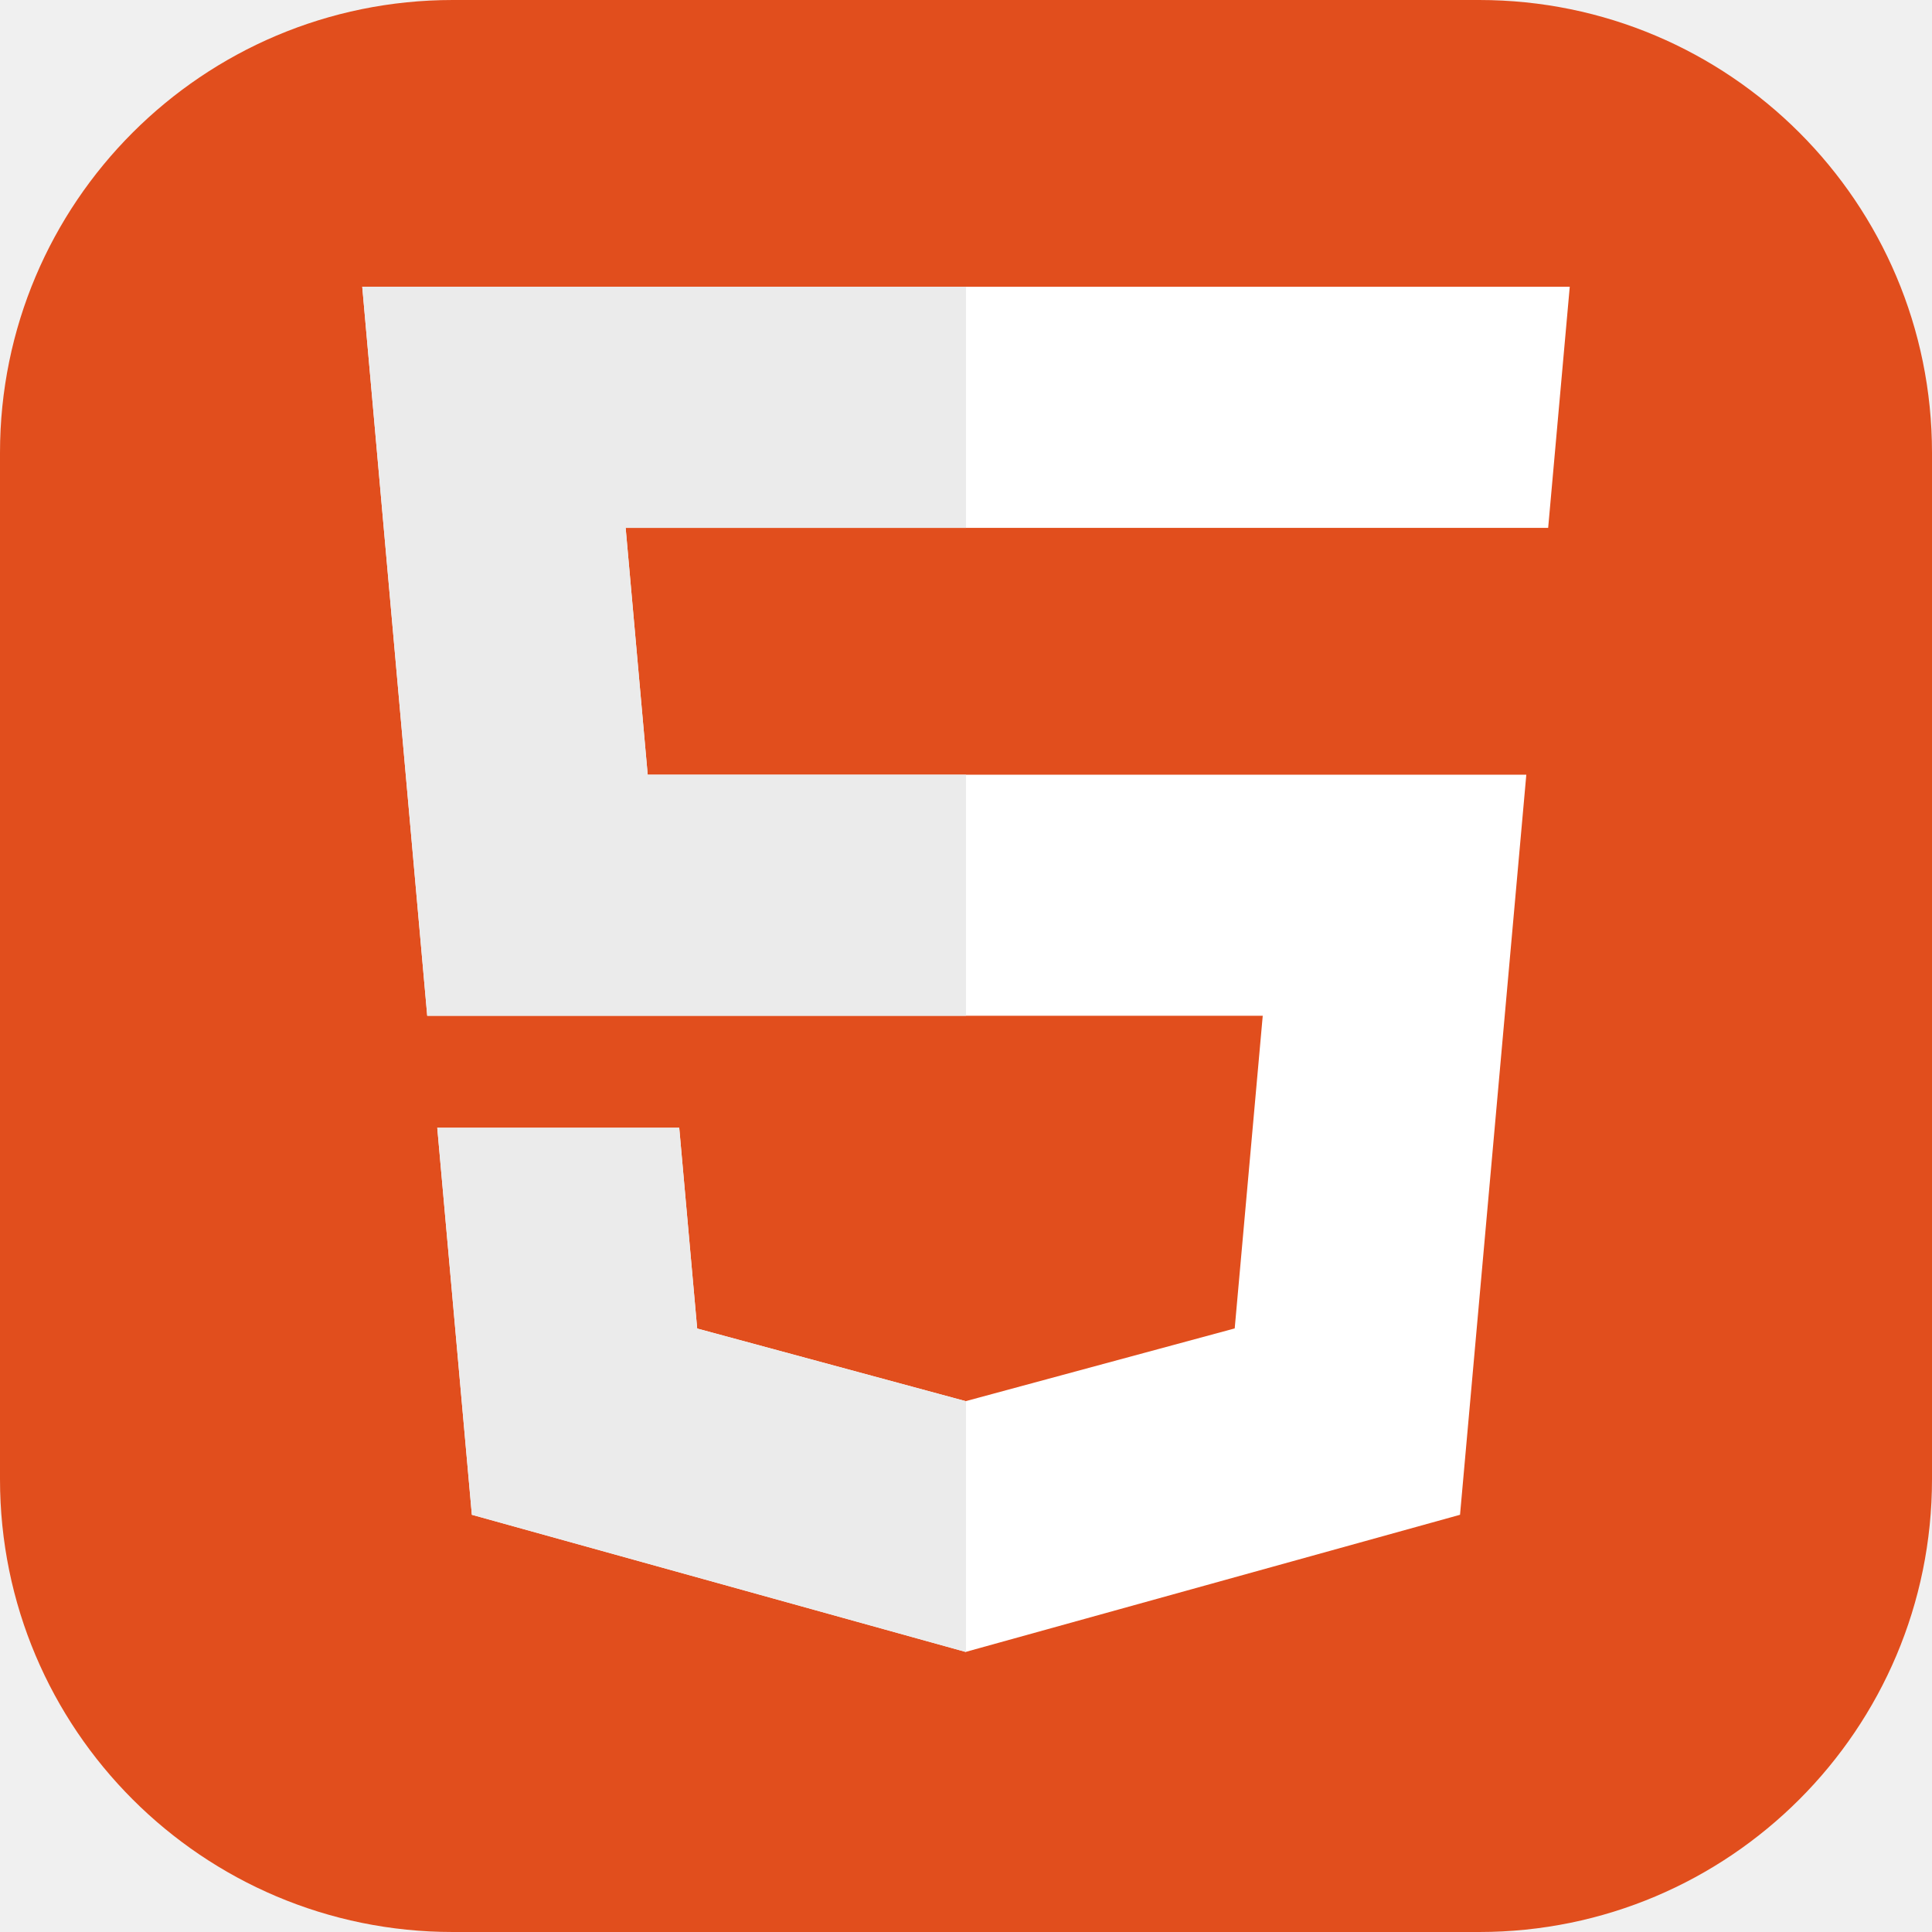
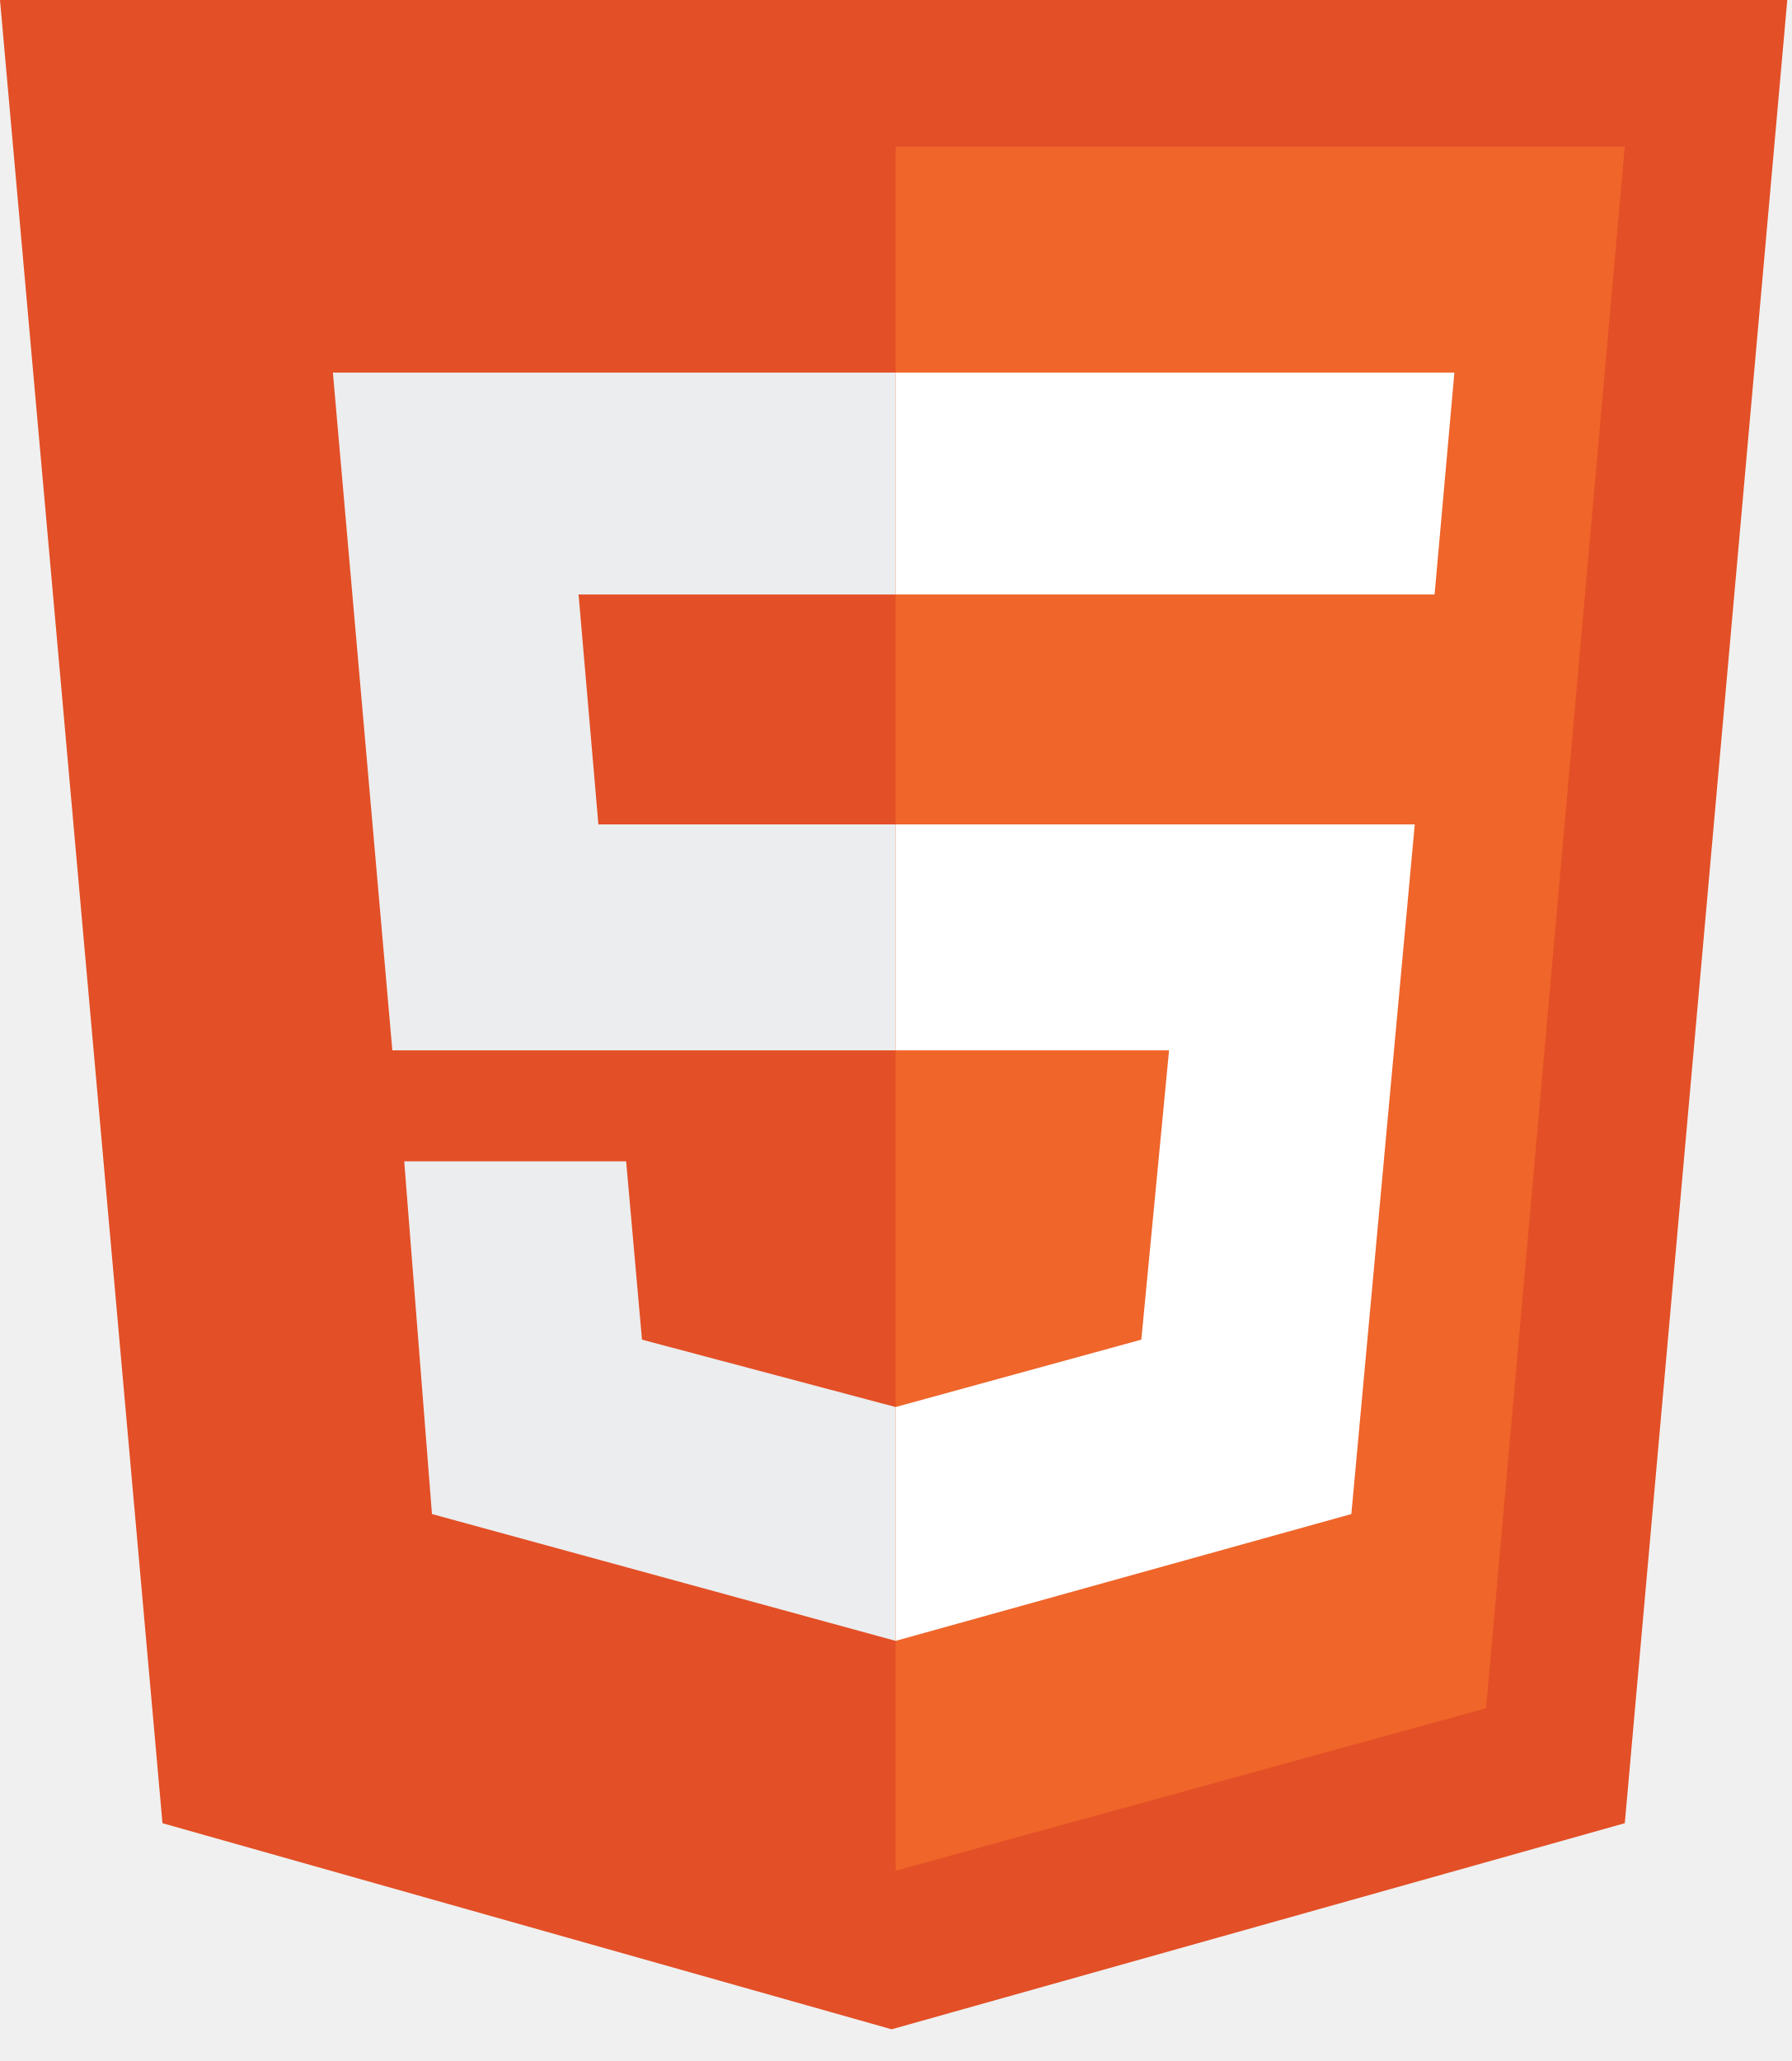
- <svg xmlns="http://www.w3.org/2000/svg" width="256" height="256" fill="none" viewBox="0 0 256 256">
-   <rect width="256" height="256" fill="#E14E1D" rx="60" />
-   <path fill="#fff" d="M48 38L56.61 134.593H167.32L163.605 176.023L127.959 185.661L92.38 176.037L90.001 149.435H57.939L62.524 200.716L127.951 218.888L193.461 200.716L202.244 102.655H85.824L82.901 69.945H205.041H205.139L208 38H48Z" />
-   <path fill="#EBEBEB" d="M128 38H48L56.61 134.593H128V102.655H85.824L82.901 69.945H128V38Z" />
-   <path fill="#EBEBEB" d="M128 185.647L127.959 185.661L92.38 176.037L90.001 149.435H57.939L62.524 200.716L127.951 218.888L128 218.874V185.647Z" />
+ <svg xmlns="http://www.w3.org/2000/svg" viewBox="0 0 452 520">
+   <path fill="#e34f26" d="M41 460L0 0h451l-41 460-185 52" />
+   <path fill="#ef652a" d="M226 472l149-41 35-394H226" />
+   <path fill="#ecedee" d="M226 208h-75l-5-58h80V94H84l15 171h127zm0 147l-64-17-4-45h-56l7 89 117 32z" />
+   <path fill="#fff" d="M226 265h69l-7 73-62 17v59l115-32 16-174H226zm0-171v56h136l5-56z" />
</svg>
